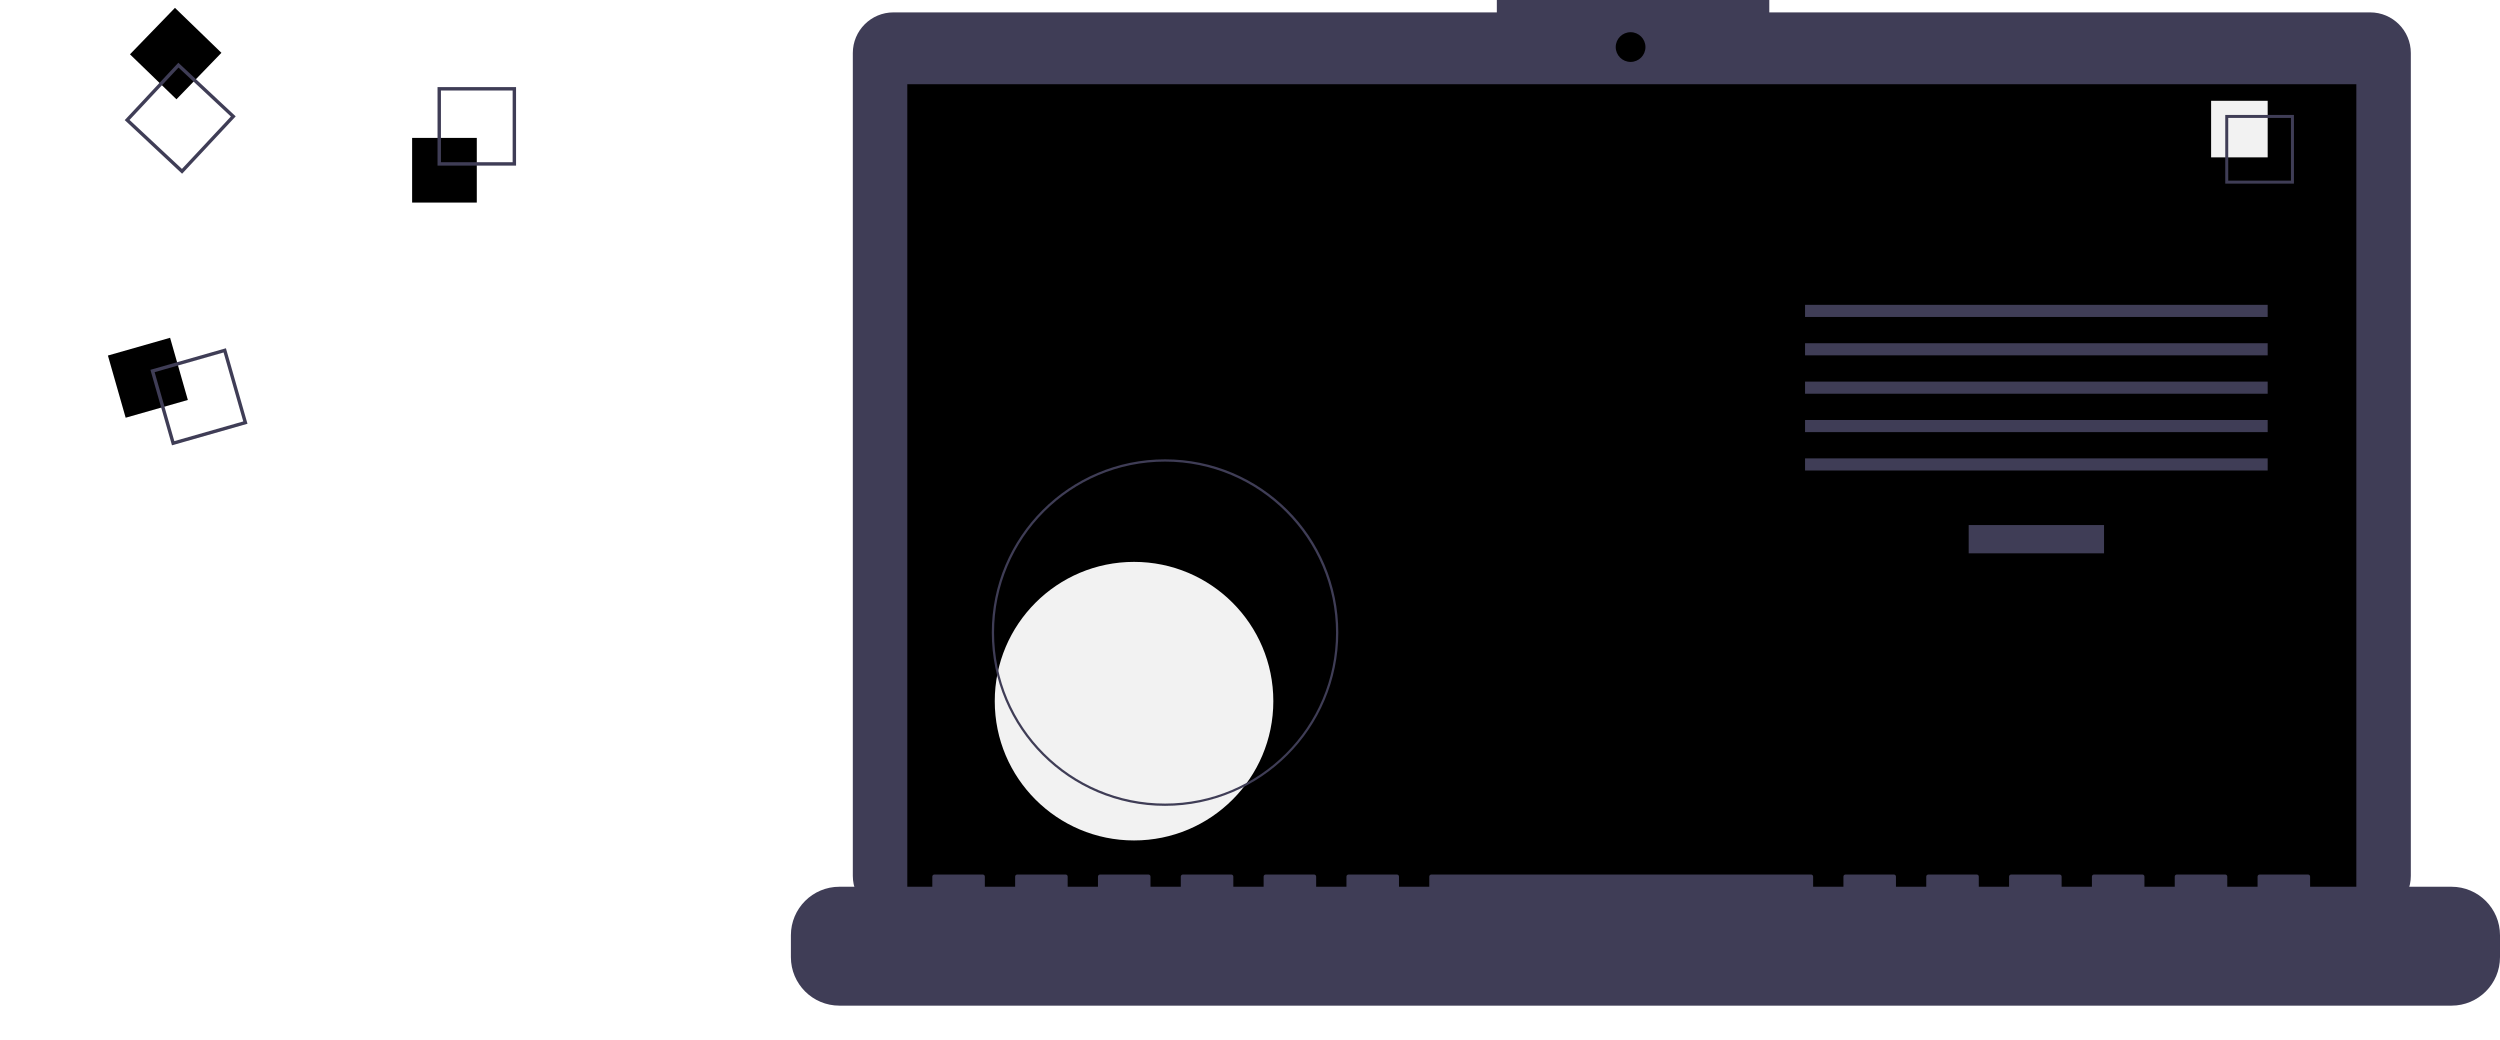
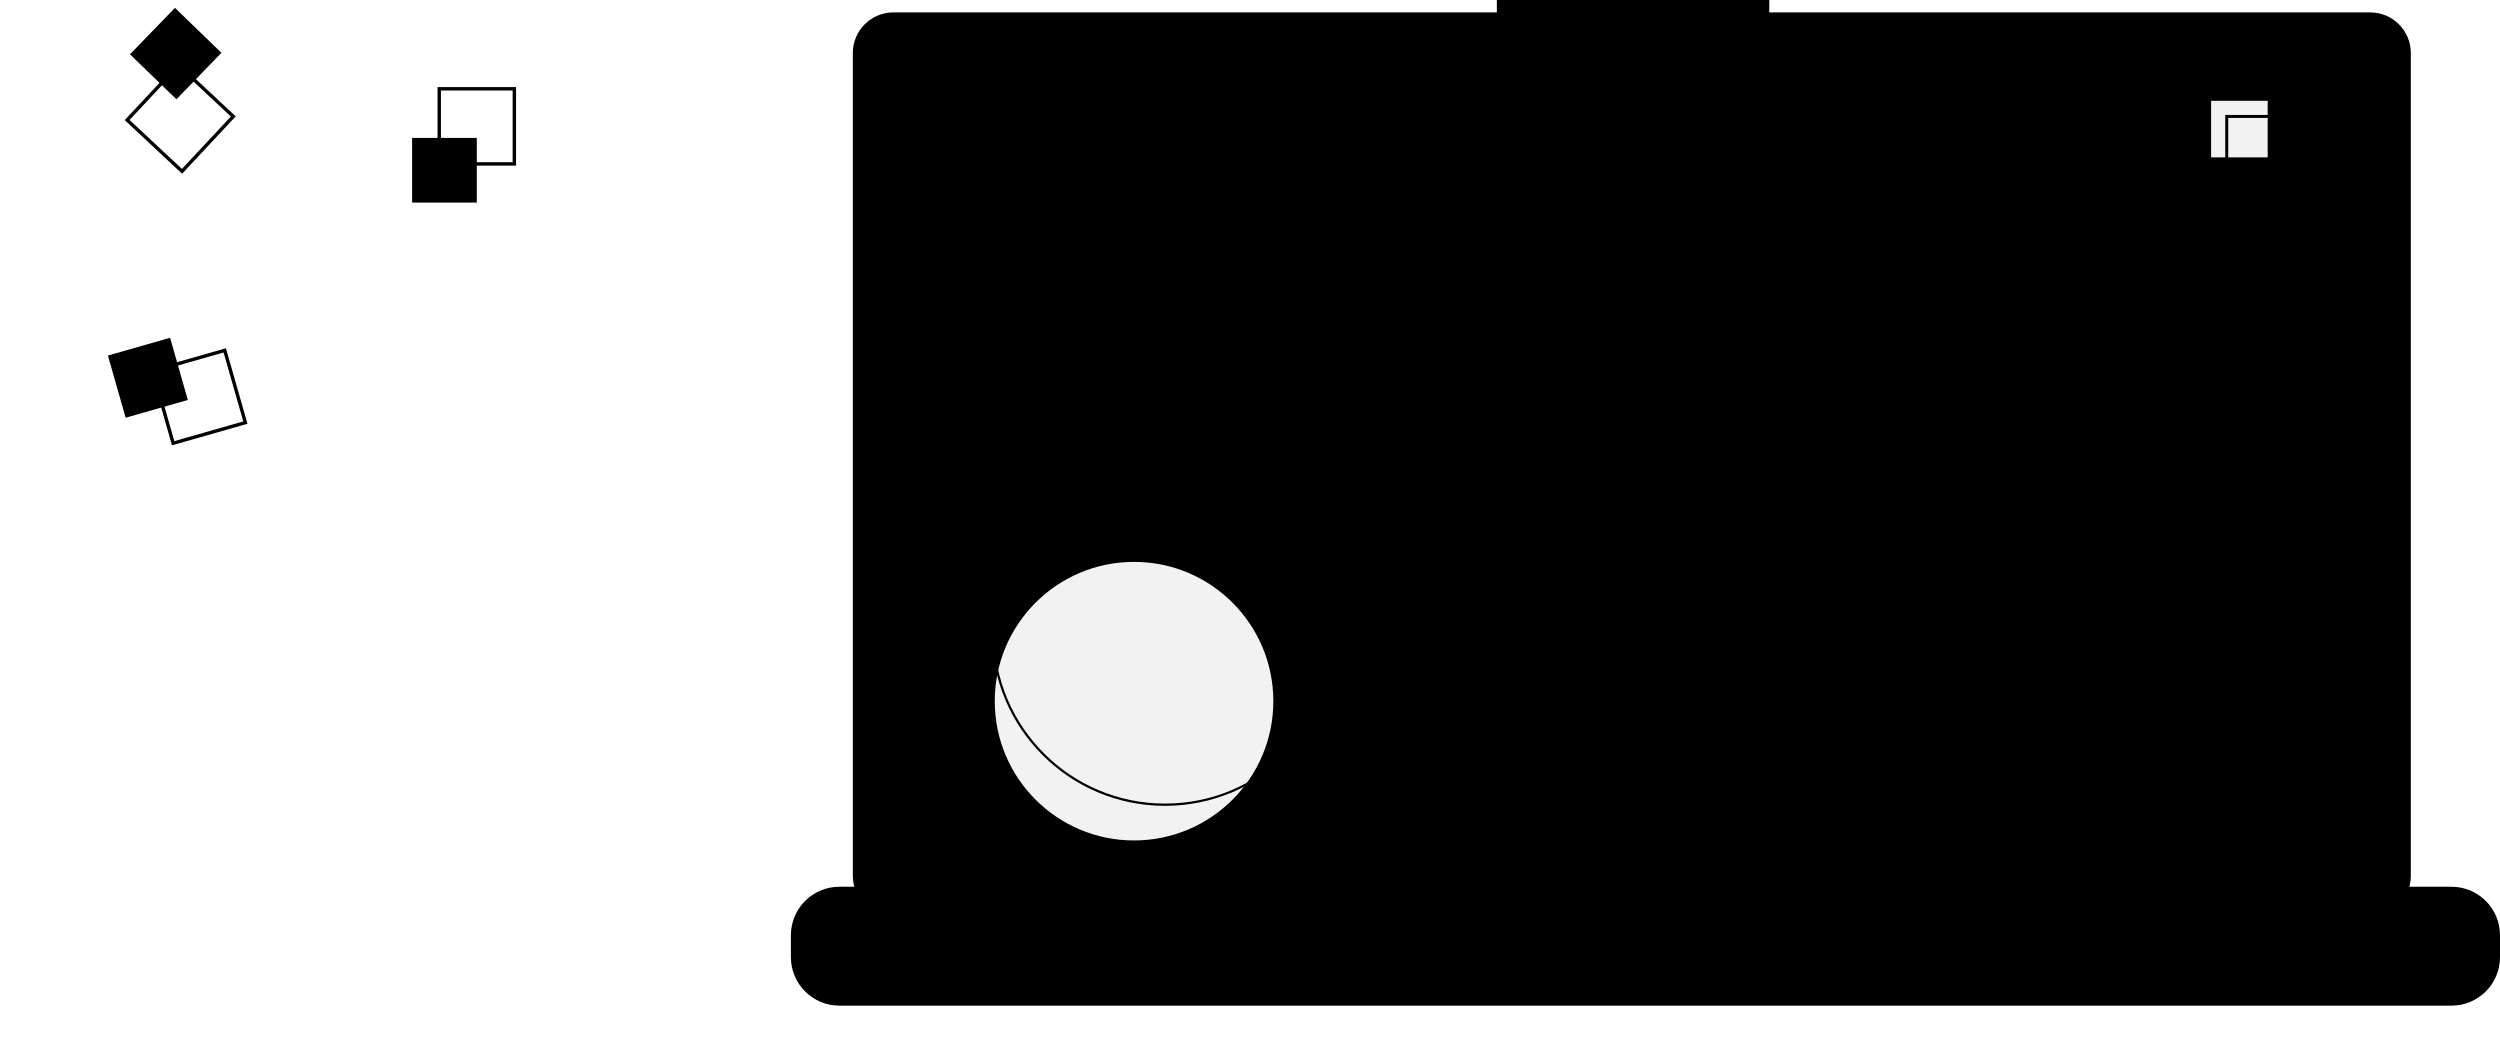
<svg xmlns="http://www.w3.org/2000/svg" id="e189b3b9-b88e-4ad6-86fc-a3cf637fca9f" data-name="Layer 1" width="1082.439" height="449.881" viewBox="0 0 1082.439 449.881">
  <rect x="178.439" y="59.71" width="28" height="28" class="brand-filled" />
-   <path d="M282.22,296.77h-34v-34h34Zm-32.522-1.478h31.043V264.248H249.698Z" transform="translate(-58.78049 -225.0594)" fill="#3f3d56" />
+   <path d="M282.22,296.77h-34v-34h34Zm-32.522-1.478h31.043V264.248H249.698Z" transform="translate(-58.78049 -225.0594)" class="grey1-filled" />
  <rect x="108.808" y="374.617" width="28" height="28" transform="translate(403.9876 -61.23638) rotate(74.06317)" class="brand-filled" />
-   <path d="M133.243,417.876l-9.336-32.693,32.693-9.336,9.336,32.693Zm-7.508-31.678,8.524,29.85,29.85-8.524-8.524-29.85Z" transform="translate(-58.78049 -225.0594)" fill="#3f3d56" />
+   <path d="M133.243,417.876l-9.336-32.693,32.693-9.336,9.336,32.693Zm-7.508-31.678,8.524,29.85,29.85-8.524-8.524-29.85Z" transform="translate(-58.78049 -225.0594)" class="grey1-filled" />
  <rect x="118.487" y="239.049" width="28" height="28" class="brand-filled" transform="translate(350.0467 103.9752) rotate(134.0628)" />
-   <path d="M112.781,277.063l23.215-24.841,24.841,23.215-23.215,24.841Zm23.286-22.751-21.196,22.681L137.551,298.189l21.196-22.681Z" transform="translate(-58.78049 -225.0594)" fill="#3f3d56" />
-   <path d="M1085.012,230.422H824.843v-5.362h-117.971v5.362H445.63a17.599,17.599,0,0,0-17.599,17.599V604.272A17.599,17.599,0,0,0,445.63,621.871H1085.012a17.599,17.599,0,0,0,17.599-17.599V248.02A17.599,17.599,0,0,0,1085.012,230.422Z" transform="translate(-58.78049 -225.0594)" fill="#3f3d56" />
+   <path d="M112.781,277.063l23.215-24.841,24.841,23.215-23.215,24.841Zm23.286-22.751-21.196,22.681L137.551,298.189l21.196-22.681Z" transform="translate(-58.78049 -225.0594)" class="grey1-filled" />
+   <path d="M1085.012,230.422H824.843v-5.362h-117.971v5.362H445.63a17.599,17.599,0,0,0-17.599,17.599V604.272A17.599,17.599,0,0,0,445.63,621.871H1085.012a17.599,17.599,0,0,0,17.599-17.599V248.02A17.599,17.599,0,0,0,1085.012,230.422Z" transform="translate(-58.78049 -225.0594)" class="grey1-filled" />
  <rect x="392.845" y="36.464" width="627.391" height="353.913" class="brand-filled" />
  <circle cx="706.004" cy="20.377" r="6.435" class="brand-filled" />
  <polygon points="840.813 390.377 392.845 390.377 392.845 36.464 840.813 390.377" opacity="0.1" />
  <circle cx="491.013" cy="303.587" r="60.307" fill="#f2f2f2" />
-   <path d="M563.218,573.972A75.016,75.016,0,1,1,638.234,498.957,75.101,75.101,0,0,1,563.218,573.972Zm0-149.051A74.035,74.035,0,1,0,637.253,498.957,74.119,74.119,0,0,0,563.218,424.921Z" transform="translate(-58.78049 -225.0594)" fill="#3f3d56" />
-   <rect x="852.392" y="227.332" width="58.605" height="12.246" fill="#3f3d56" />
-   <rect x="781.541" y="131.989" width="200.307" height="5.248" fill="#3f3d56" />
-   <rect x="781.541" y="148.608" width="200.307" height="5.248" fill="#3f3d56" />
-   <rect x="781.541" y="165.228" width="200.307" height="5.248" fill="#3f3d56" />
-   <rect x="781.541" y="181.847" width="200.307" height="5.248" fill="#3f3d56" />
-   <rect x="781.541" y="198.467" width="200.307" height="5.248" fill="#3f3d56" />
+   <path d="M563.218,573.972A75.016,75.016,0,1,1,638.234,498.957,75.101,75.101,0,0,1,563.218,573.972Zm0-149.051A74.035,74.035,0,1,0,637.253,498.957,74.119,74.119,0,0,0,563.218,424.921Z" transform="translate(-58.78049 -225.0594)" class="grey1-filled" />
+   <rect x="852.392" y="227.332" width="58.605" height="12.246" class="grey1-filled" />
+   <rect x="781.541" y="131.989" width="200.307" height="5.248" class="grey1-filled" />
+   <rect x="781.541" y="148.608" width="200.307" height="5.248" class="grey1-filled" />
+   <rect x="781.541" y="165.228" width="200.307" height="5.248" class="grey1-filled" />
+   <rect x="781.541" y="181.847" width="200.307" height="5.248" class="grey1-filled" />
+   <rect x="781.541" y="198.467" width="200.307" height="5.248" class="grey1-filled" />
  <rect x="957.356" y="43.644" width="24.492" height="24.492" fill="#f2f2f2" />
-   <path d="M1052,304.566h-29.74v-29.74h29.74Zm-28.447-1.293h27.154V276.119h-27.154Z" transform="translate(-58.78049 -225.0594)" fill="#3f3d56" />
-   <path d="M1120.227,609.001h-61.229v-4.412a.875.875,0,0,0-.875-.875h-20.993a.875.875,0,0,0-.875.875v4.412H1023.134v-4.412a.875.875,0,0,0-.875-.875h-20.993a.875.875,0,0,0-.875.875v4.412H987.272v-4.412a.875.875,0,0,0-.875-.875H965.404a.875.875,0,0,0-.875.875v4.412H951.409v-4.412a.875.875,0,0,0-.875-.875H929.541a.875.875,0,0,0-.875.875v4.412H915.546v-4.412a.875.875,0,0,0-.875-.875h-20.993a.875.875,0,0,0-.875.875v4.412H879.683v-4.412a.875.875,0,0,0-.875-.875H857.815a.875.875,0,0,0-.875.875v4.412H843.82v-4.412a.875.875,0,0,0-.875-.875H678.501a.875.875,0,0,0-.875.875v4.412H664.506v-4.412a.875.875,0,0,0-.875-.875H642.638a.875.875,0,0,0-.875.875v4.412H628.643v-4.412a.875.875,0,0,0-.875-.875H606.775a.875.875,0,0,0-.875.875v4.412H592.78v-4.412a.875.875,0,0,0-.875-.875H570.912a.875.875,0,0,0-.875.875v4.412H556.917v-4.412a.875.875,0,0,0-.875-.875H535.049a.875.875,0,0,0-.875.875v4.412H521.054v-4.412a.875.875,0,0,0-.875-.875H499.186a.875.875,0,0,0-.875.875v4.412H485.191v-4.412a.875.875,0,0,0-.875-.875h-20.993a.875.875,0,0,0-.875.875v4.412H422.212a20.993,20.993,0,0,0-20.993,20.993v9.492a20.993,20.993,0,0,0,20.993,20.993H1120.227a20.993,20.993,0,0,0,20.993-20.993v-9.492A20.993,20.993,0,0,0,1120.227,609.001Z" transform="translate(-58.78049 -225.0594)" fill="#3f3d56" />
+   <path d="M1052,304.566h-29.74v-29.74h29.74Zm-28.447-1.293h27.154V276.119h-27.154Z" transform="translate(-58.78049 -225.0594)" class="grey1-filled" />
+   <path d="M1120.227,609.001h-61.229v-4.412a.875.875,0,0,0-.875-.875h-20.993a.875.875,0,0,0-.875.875v4.412H1023.134v-4.412a.875.875,0,0,0-.875-.875h-20.993a.875.875,0,0,0-.875.875v4.412H987.272v-4.412a.875.875,0,0,0-.875-.875H965.404a.875.875,0,0,0-.875.875v4.412H951.409v-4.412a.875.875,0,0,0-.875-.875H929.541a.875.875,0,0,0-.875.875v4.412H915.546v-4.412a.875.875,0,0,0-.875-.875h-20.993a.875.875,0,0,0-.875.875v4.412H879.683v-4.412a.875.875,0,0,0-.875-.875H857.815a.875.875,0,0,0-.875.875v4.412H843.82v-4.412a.875.875,0,0,0-.875-.875H678.501a.875.875,0,0,0-.875.875v4.412H664.506v-4.412a.875.875,0,0,0-.875-.875H642.638a.875.875,0,0,0-.875.875v4.412H628.643v-4.412a.875.875,0,0,0-.875-.875H606.775a.875.875,0,0,0-.875.875v4.412H592.78v-4.412a.875.875,0,0,0-.875-.875H570.912a.875.875,0,0,0-.875.875v4.412H556.917v-4.412a.875.875,0,0,0-.875-.875H535.049a.875.875,0,0,0-.875.875v4.412H521.054v-4.412a.875.875,0,0,0-.875-.875H499.186a.875.875,0,0,0-.875.875v4.412H485.191v-4.412a.875.875,0,0,0-.875-.875h-20.993a.875.875,0,0,0-.875.875v4.412H422.212a20.993,20.993,0,0,0-20.993,20.993v9.492a20.993,20.993,0,0,0,20.993,20.993H1120.227a20.993,20.993,0,0,0,20.993-20.993v-9.492A20.993,20.993,0,0,0,1120.227,609.001Z" transform="translate(-58.78049 -225.0594)" class="grey1-filled" />
</svg>
